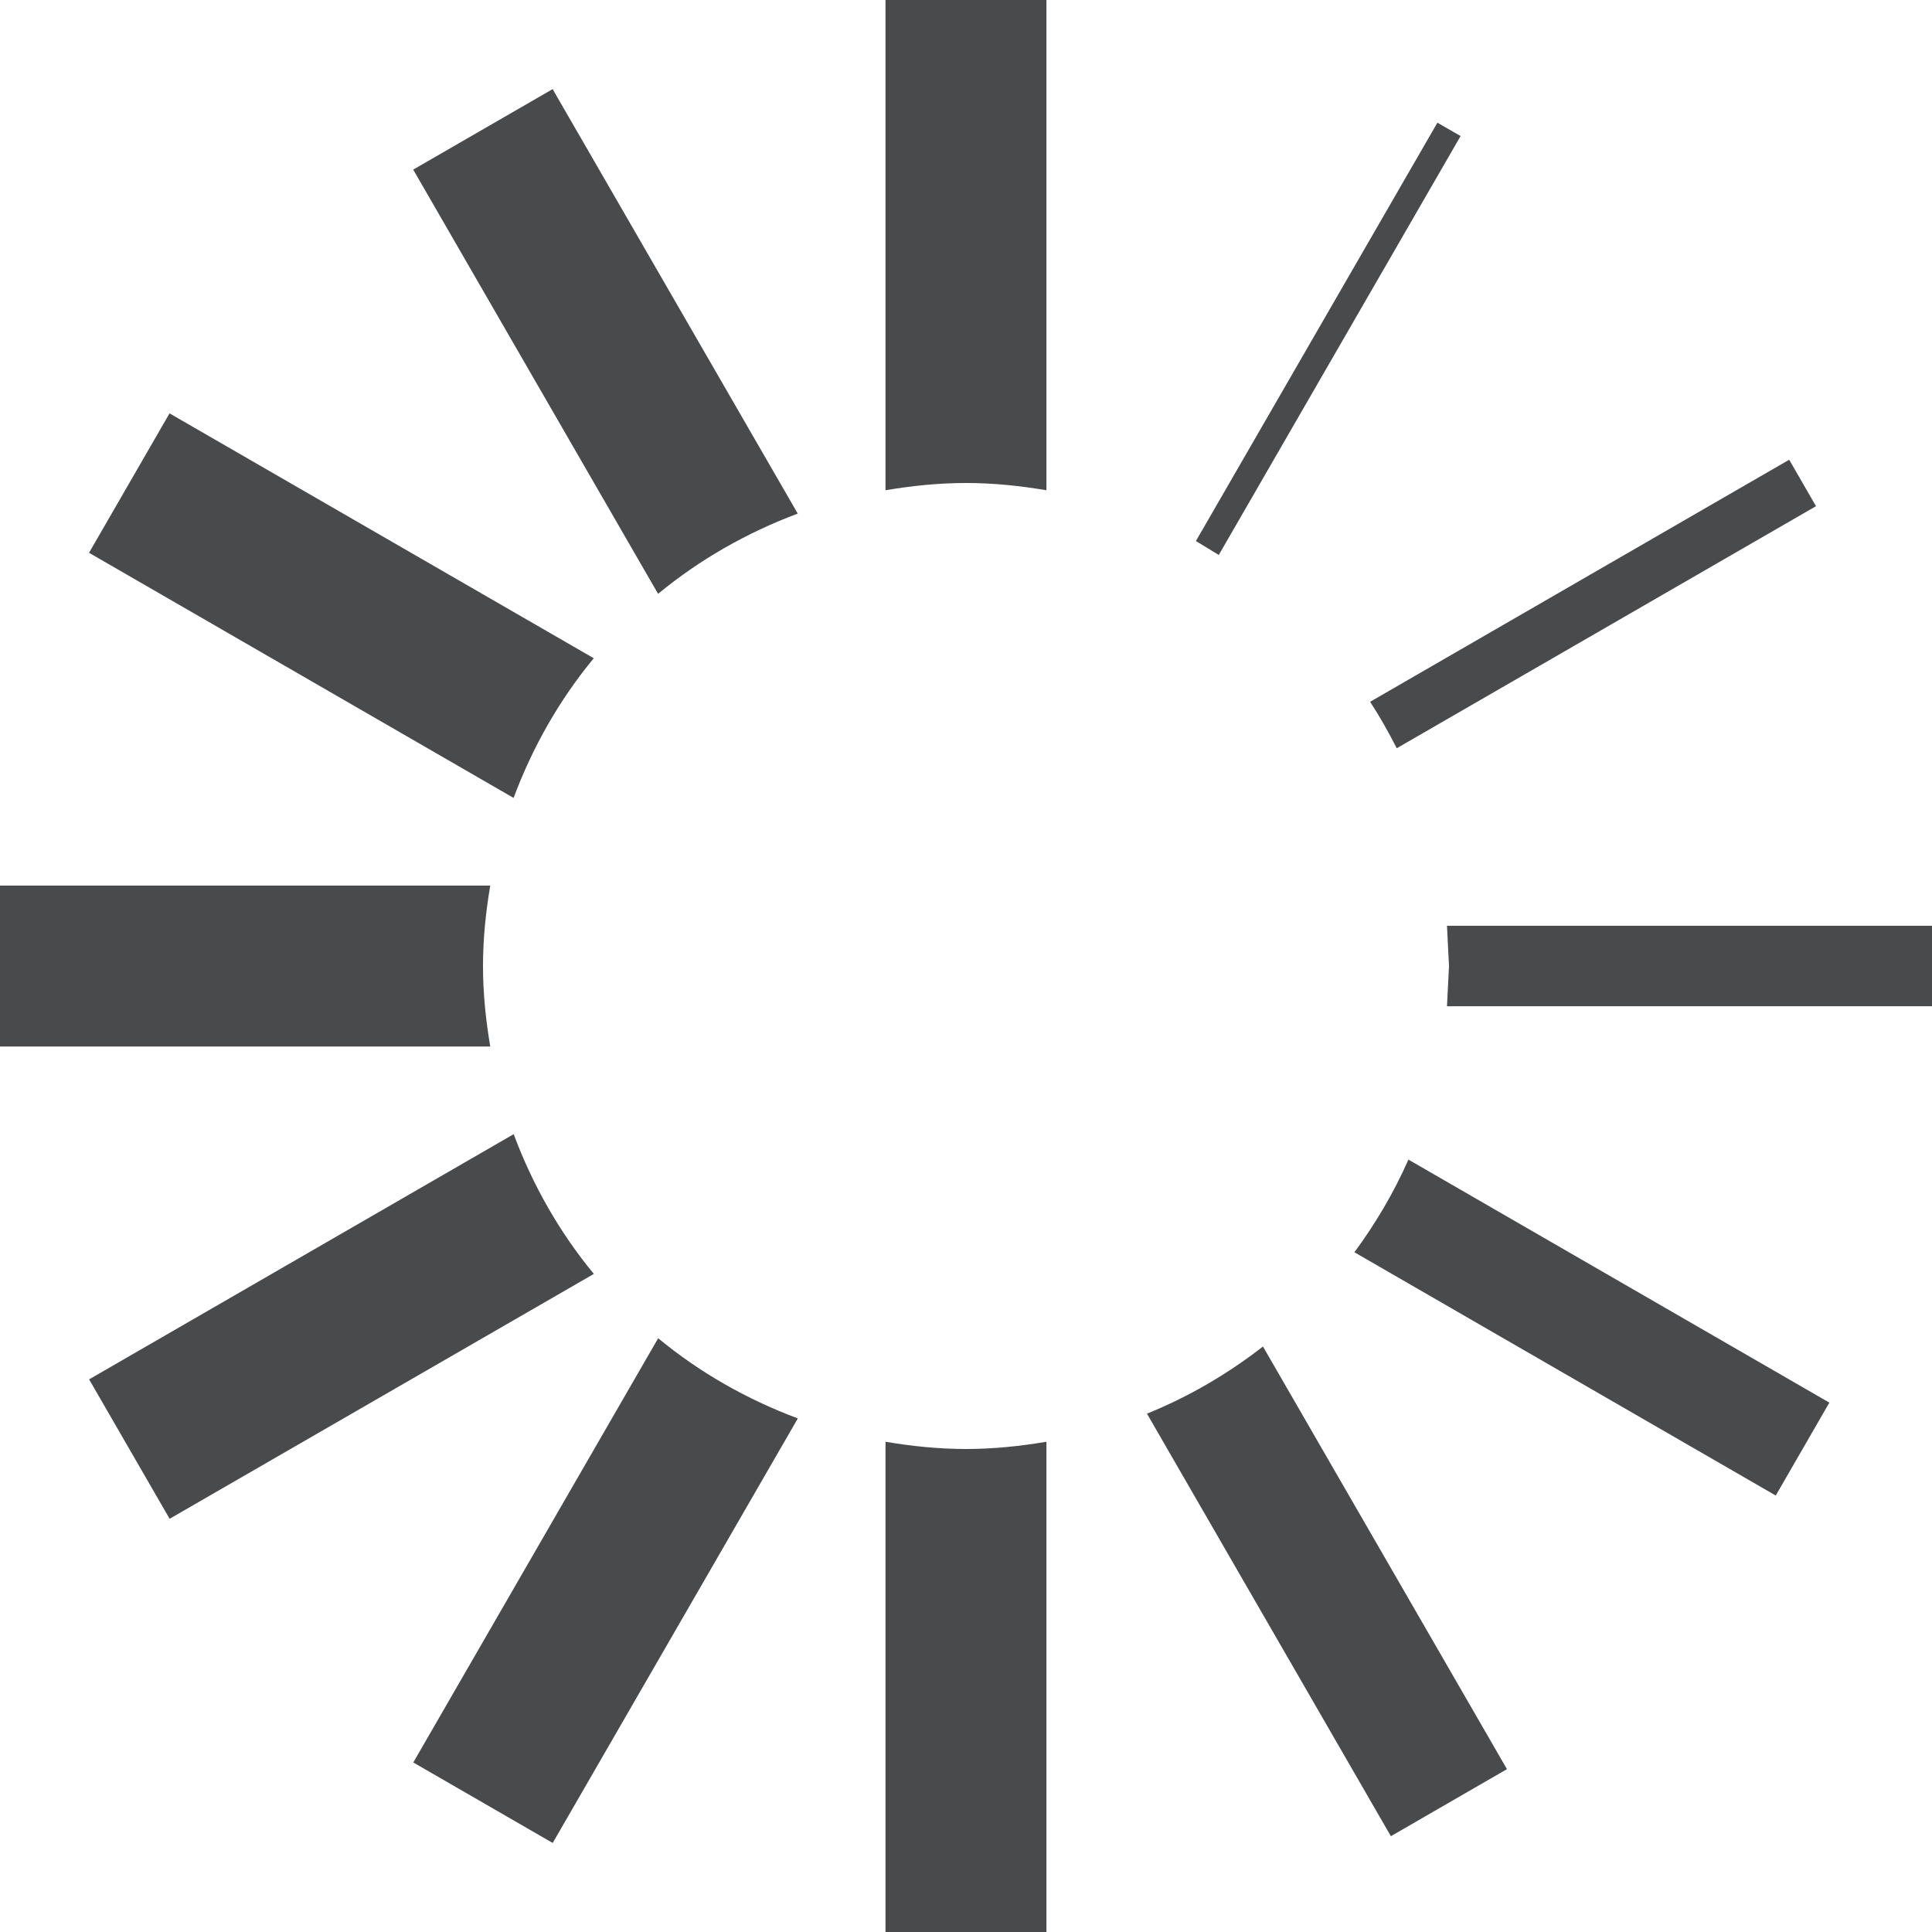
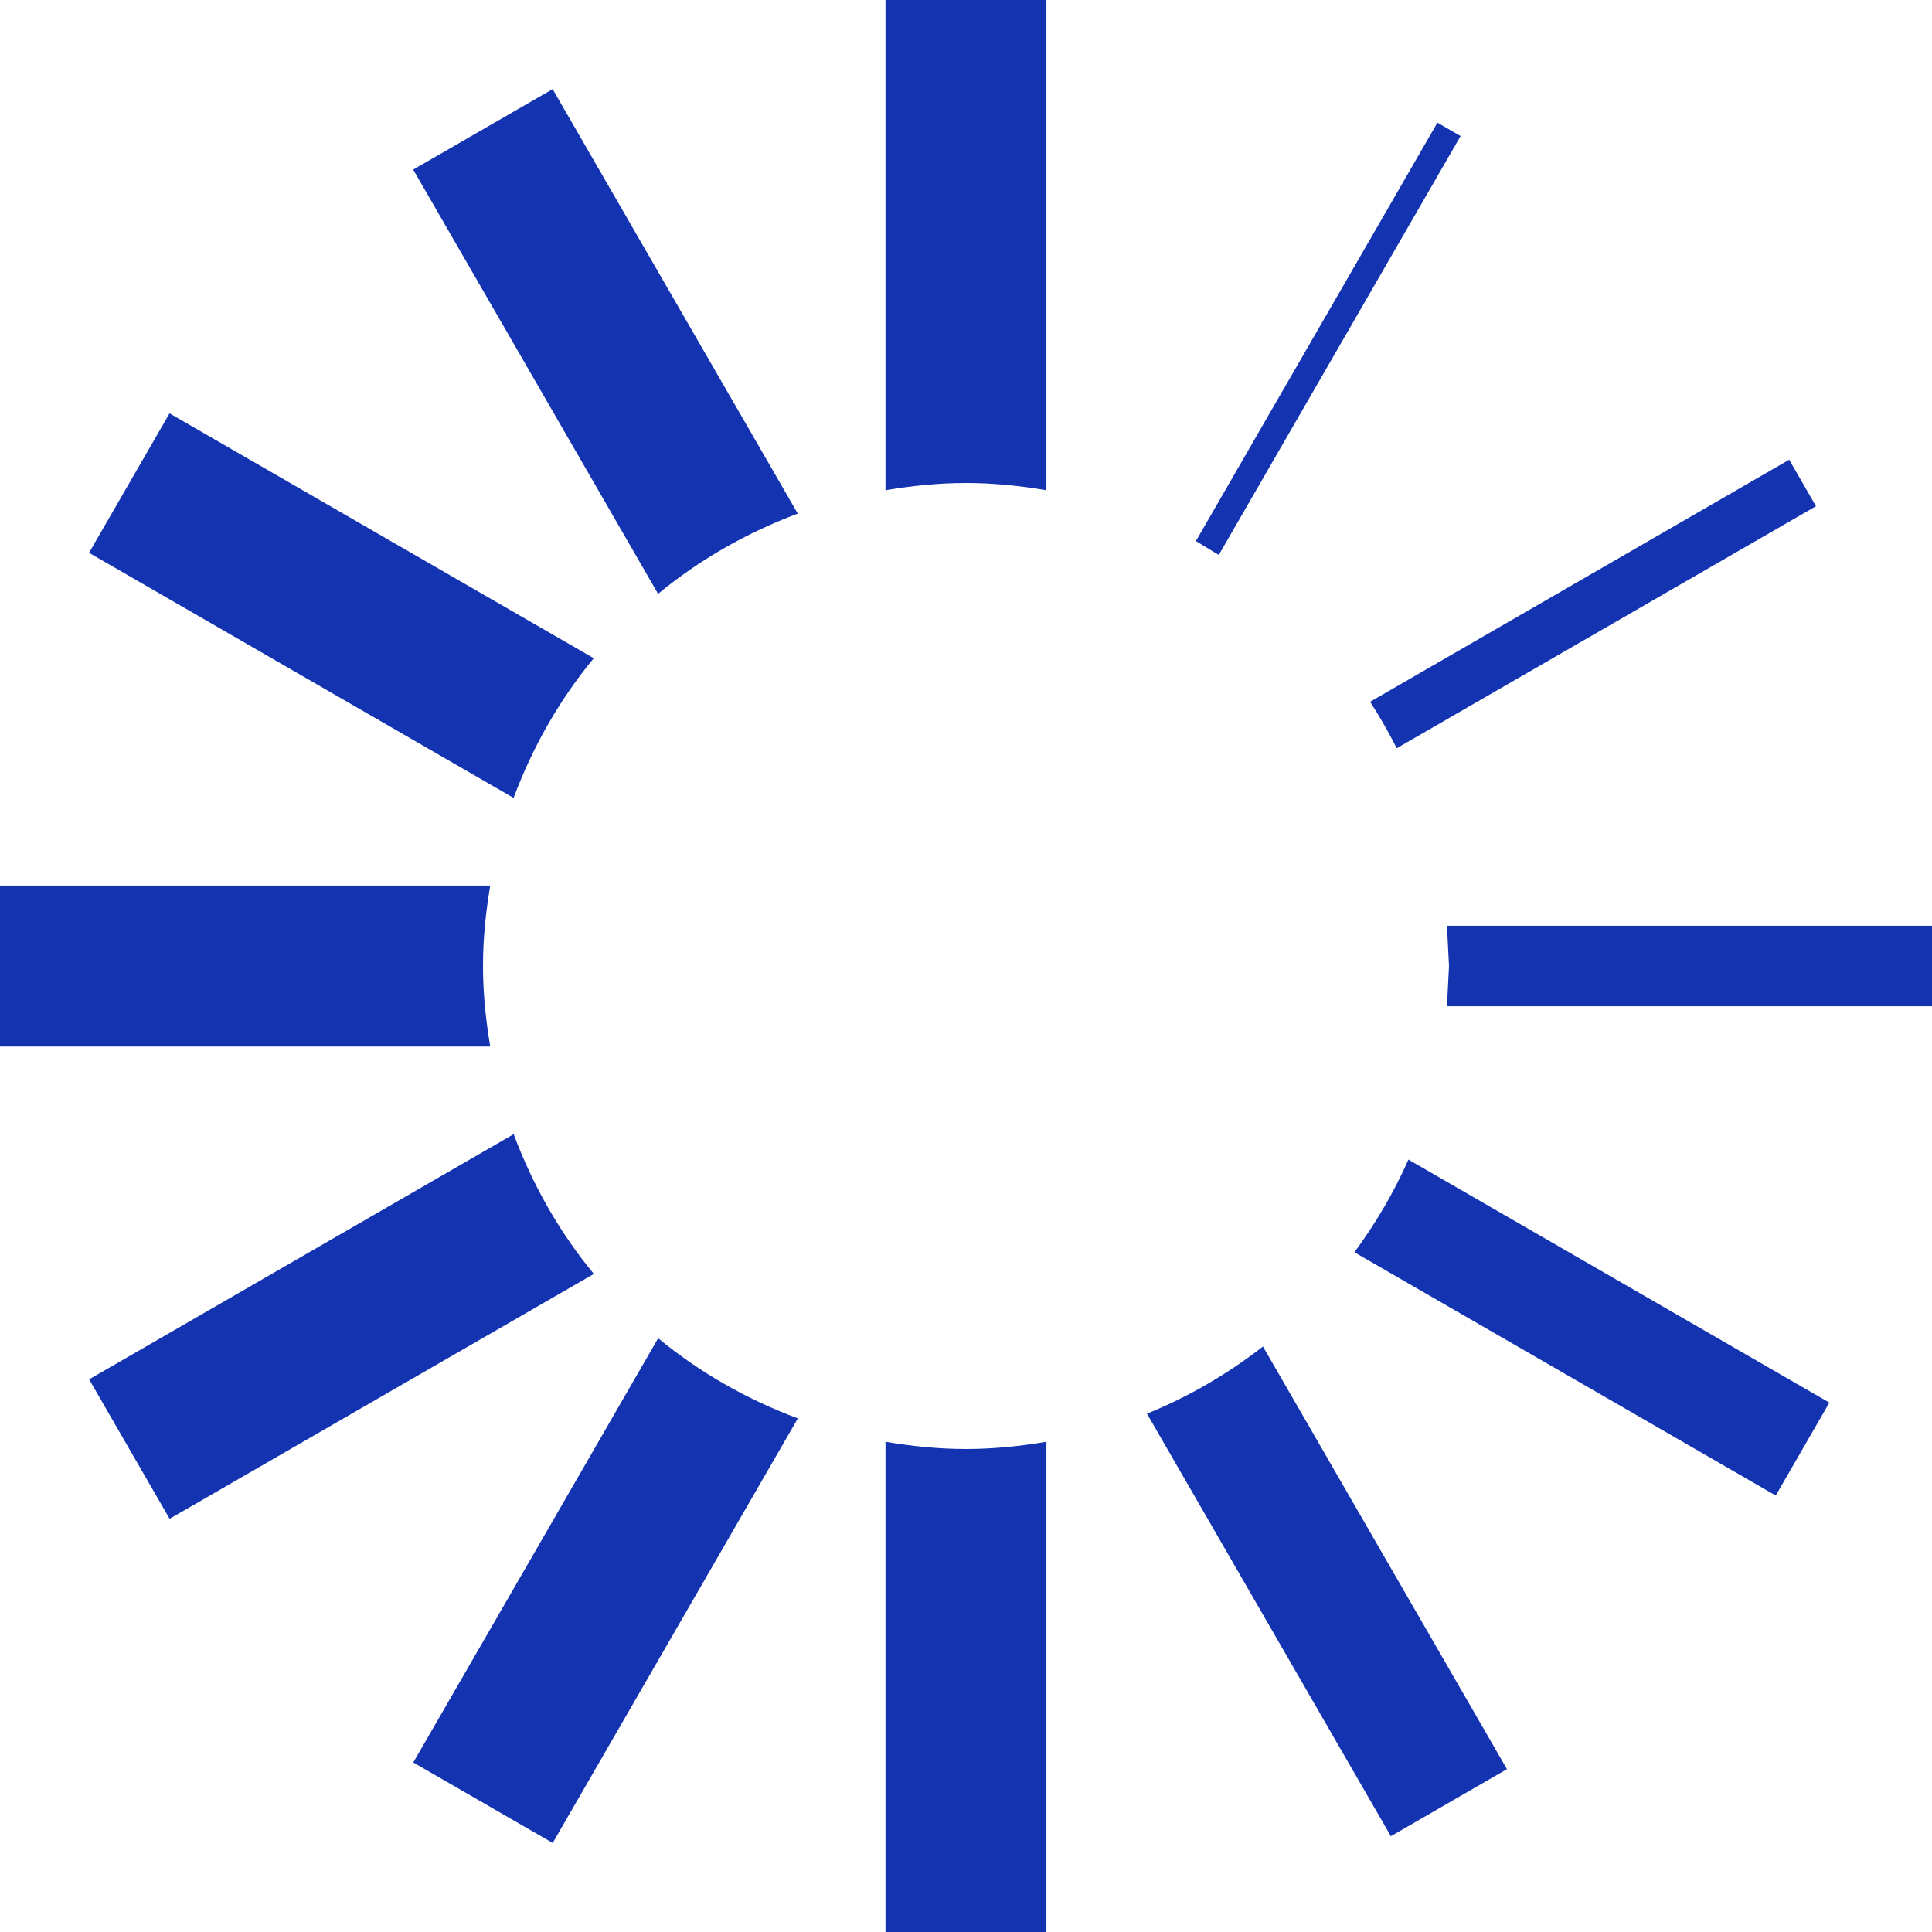
- <svg xmlns="http://www.w3.org/2000/svg" fill="#494a4b" width="50" height="50" viewBox="0 0 24 24">
+ <svg xmlns="http://www.w3.org/2000/svg" fill="#1333b0" width="50" height="50" viewBox="0 0 24 24">
  <path d="M8.175 7.377l-3.042-5.27 1.732-1 3.045 5.273c-.635.238-1.222.573-1.735.997zm-.799.8l-5.27-3.042-1 1.732 5.274 3.045c.237-.635.572-1.223.996-1.735zm-1.376 3.823c0-.341.035-.673.09-.999h-6.09v1.999h6.09c-.055-.326-.09-.659-.09-1zm11.351-2.705l5.208-3.007-.333-.577-5.206 3.007c.121.185.23.379.331.577zm-5.351-3.295c.341 0 .673.035.999.09v-6.09h-1.999v6.09c.326-.055.659-.09 1-.09zm3.14.894l3.004-5.204-.288-.166-3 5.197.284.173zm1.685 8.662l5.234 3.022.666-1.154-5.229-3.019c-.181.41-.408.794-.671 1.151zm-10.444-1.467l-5.274 3.046 1 1.732 5.27-3.042c-.424-.513-.759-1.1-.996-1.736zm11.594-2.589l.025.5-.025.5h6.025v-1h-6.025zm-3.727 6.061l3.03 5.249 1.442-.833-3.031-5.25c-.437.34-.92.623-1.441.834zm-2.248.439c-.341 0-.674-.035-1-.09v6.09h1.999v-6.09c-.326.055-.658.09-.999.09zm-3.824-1.376l-3.042 5.27 1.732 1 3.045-5.274c-.635-.237-1.222-.572-1.735-.996z" />
</svg>
